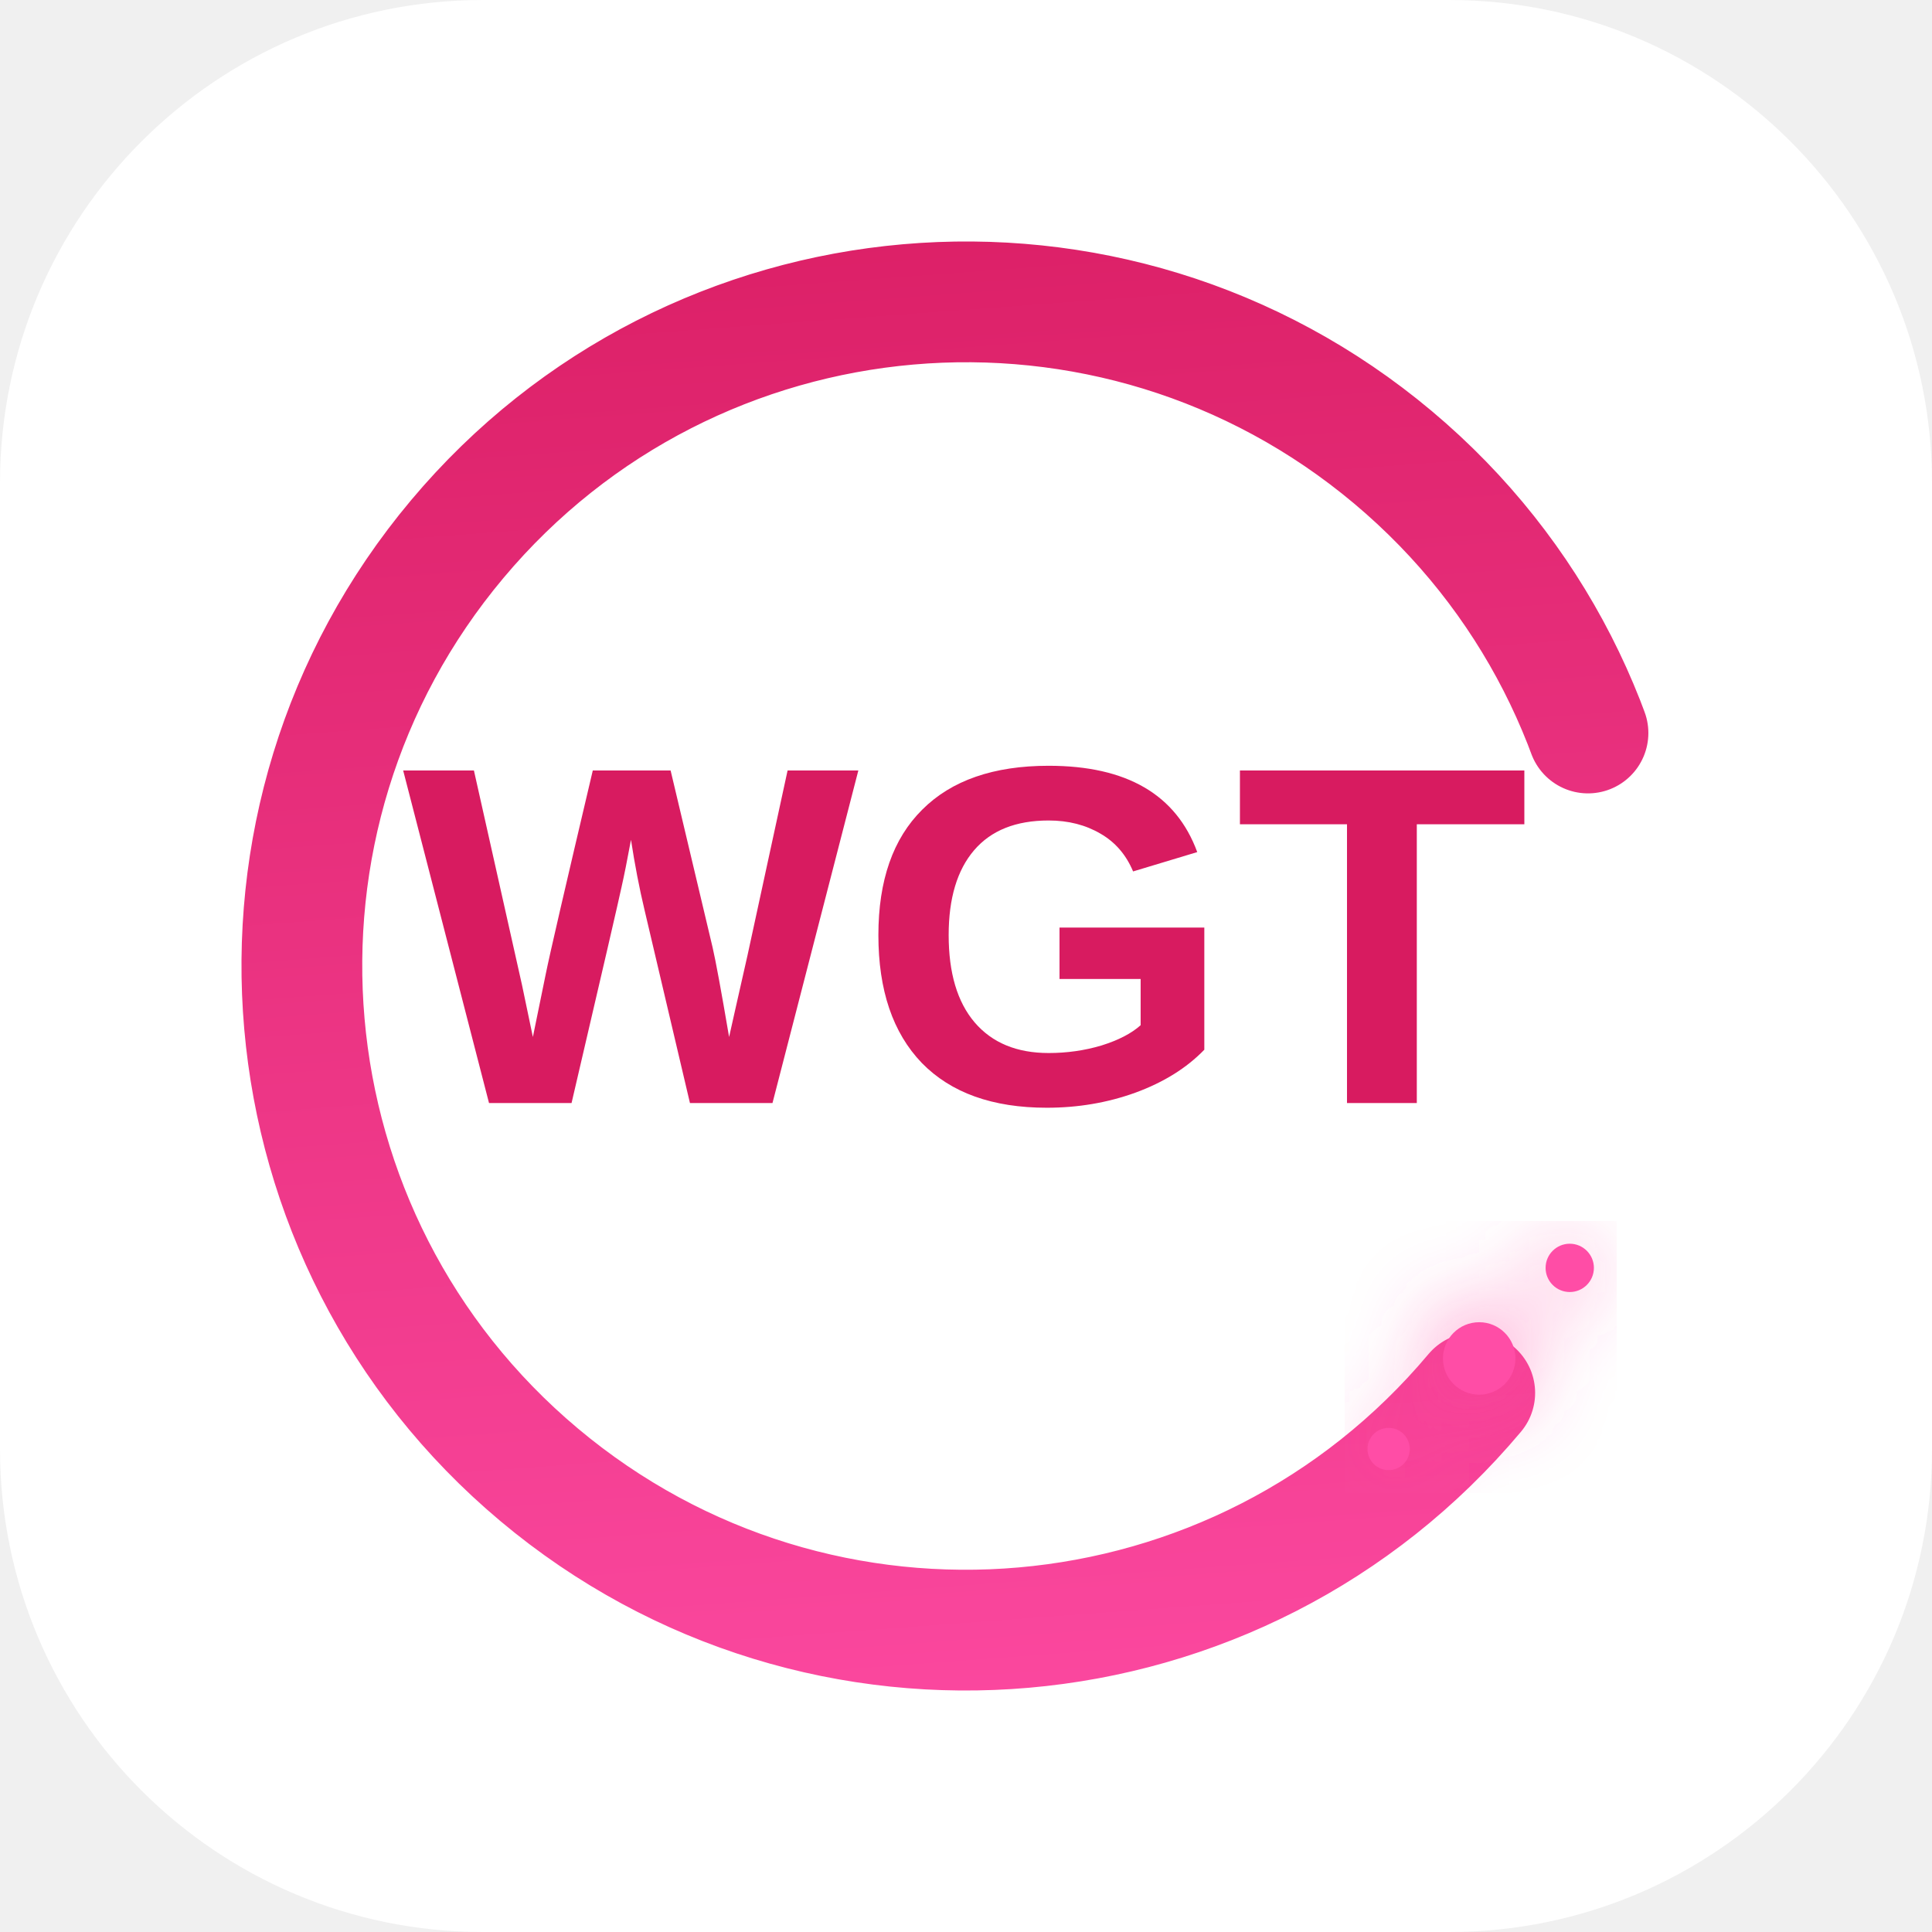
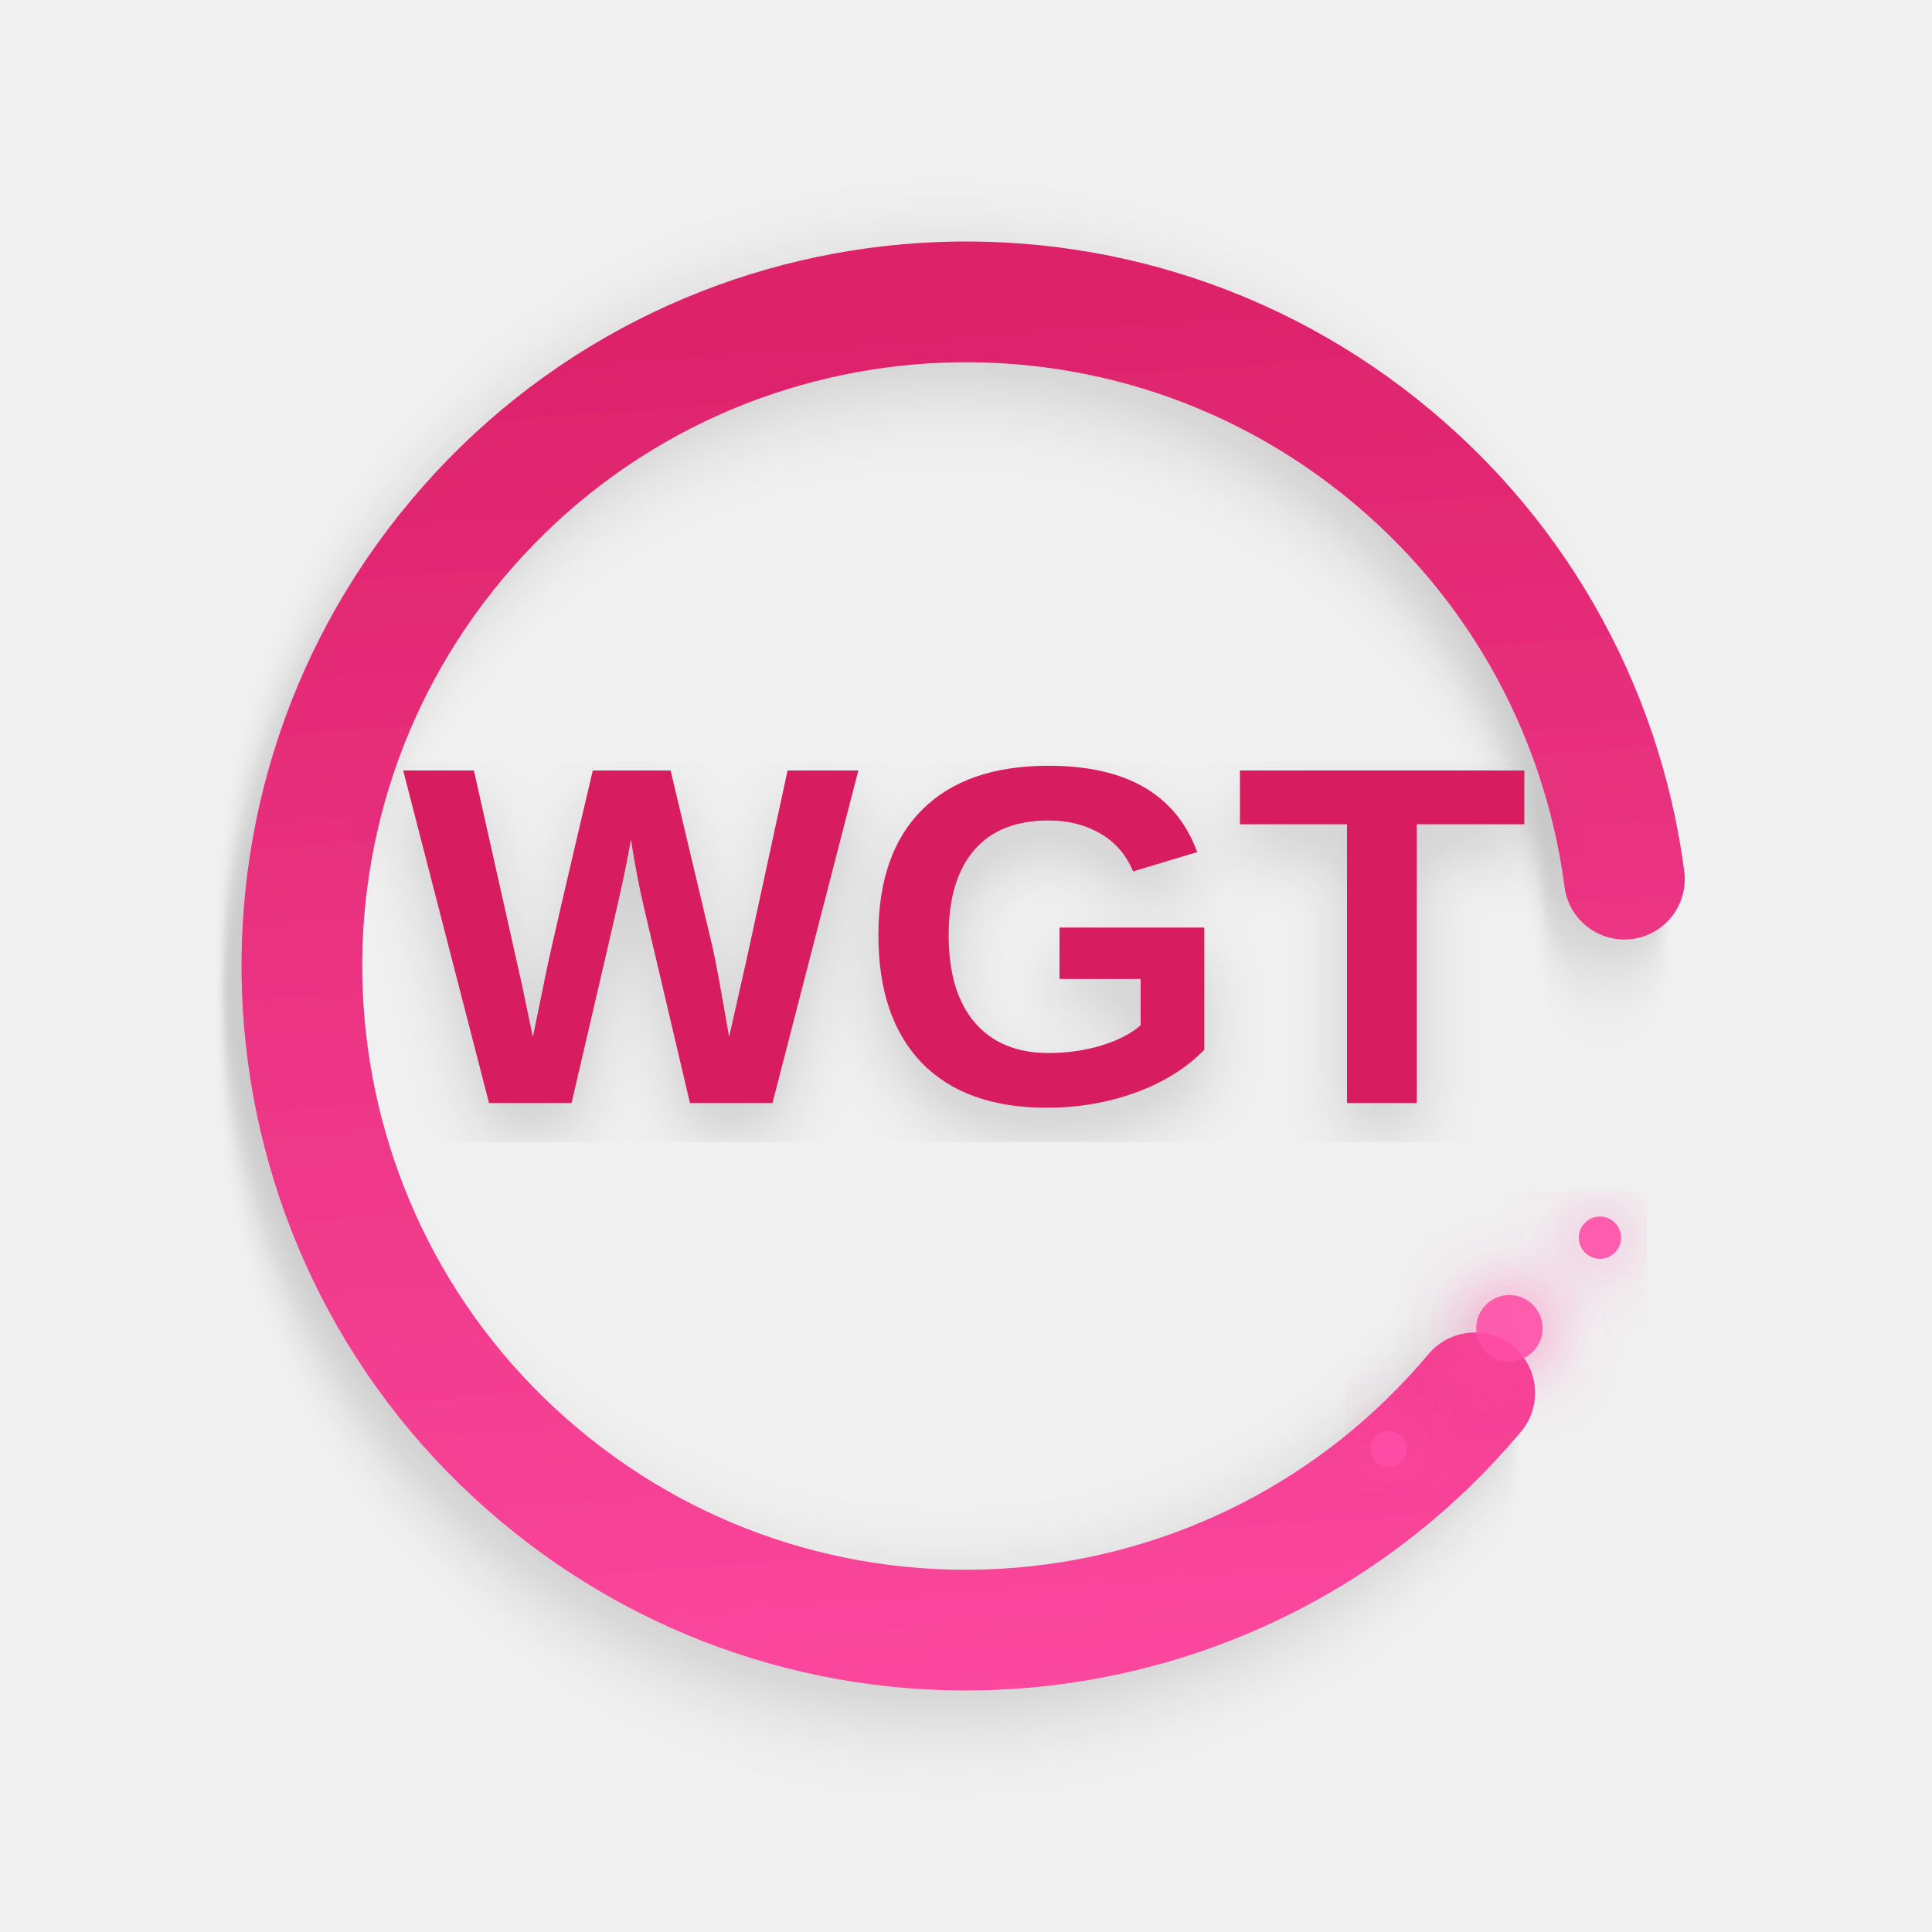
<svg xmlns="http://www.w3.org/2000/svg" viewBox="0 0 64 64">
  <defs>
    <linearGradient id="grad" x1="0" y1="0" x2="1" y2="1">
      <stop offset="0%" stop-color="#d81b60" />
      <stop offset="100%" stop-color="#ff4da6" />
    </linearGradient>
    <filter id="glow">
-       <feGaussianBlur stdDeviation="1.5" result="coloredBlur" />
+       <feGaussianBlur stdDeviation="1.2" result="coloredBlur" />
      <feMerge>
        <feMergeNode in="coloredBlur" />
        <feMergeNode in="SourceGraphic" />
      </feMerge>
    </filter>
+     <filter id="shadow">
+       <feDropShadow dx="0" dy="1" stdDeviation="1" flood-color="#000000" flood-opacity="0.15" />
+     </filter>
  </defs>
-   <rect width="64" height="64" rx="16" fill="#ffffff" />
-   <circle cx="32" cy="32" r="22" stroke="url(#grad)" stroke-width="4" fill="none" stroke-linecap="round" stroke-dasharray="115 40" transform="rotate(40 32 32)" />
-   <text x="50%" y="50%" text-anchor="middle" dominant-baseline="middle" font-size="16" font-family="Arial, Helvetica, sans-serif" font-weight="700" fill="#d81b60">
+   <circle cx="32" cy="32" r="22" stroke="url(#grad)" stroke-width="4" fill="none" stroke-linecap="round" stroke-dasharray="120 45" transform="rotate(40 32 32)" filter="url(#shadow)" />
+   <text x="50%" y="50%" text-anchor="middle" dominant-baseline="middle" font-size="16" font-family="Arial, Helvetica, sans-serif" font-weight="700" fill="#d81b60" filter="url(#shadow)">
    WGT
  </text>
-   <g fill="#ff4da6" filter="url(#glow)">
-     <circle cx="49" cy="45" r="1.2" />
-     <circle cx="52" cy="42" r="0.8" />
-     <circle cx="46" cy="48" r="0.7" />
+   <g fill="#ff4da6" filter="url(#glow)" opacity="0.9">
+     <circle cx="50" cy="44" r="1.1" />
+     <circle cx="53" cy="41" r="0.7" />
+     <circle cx="46" cy="48" r="0.6" />
  </g>
</svg>
